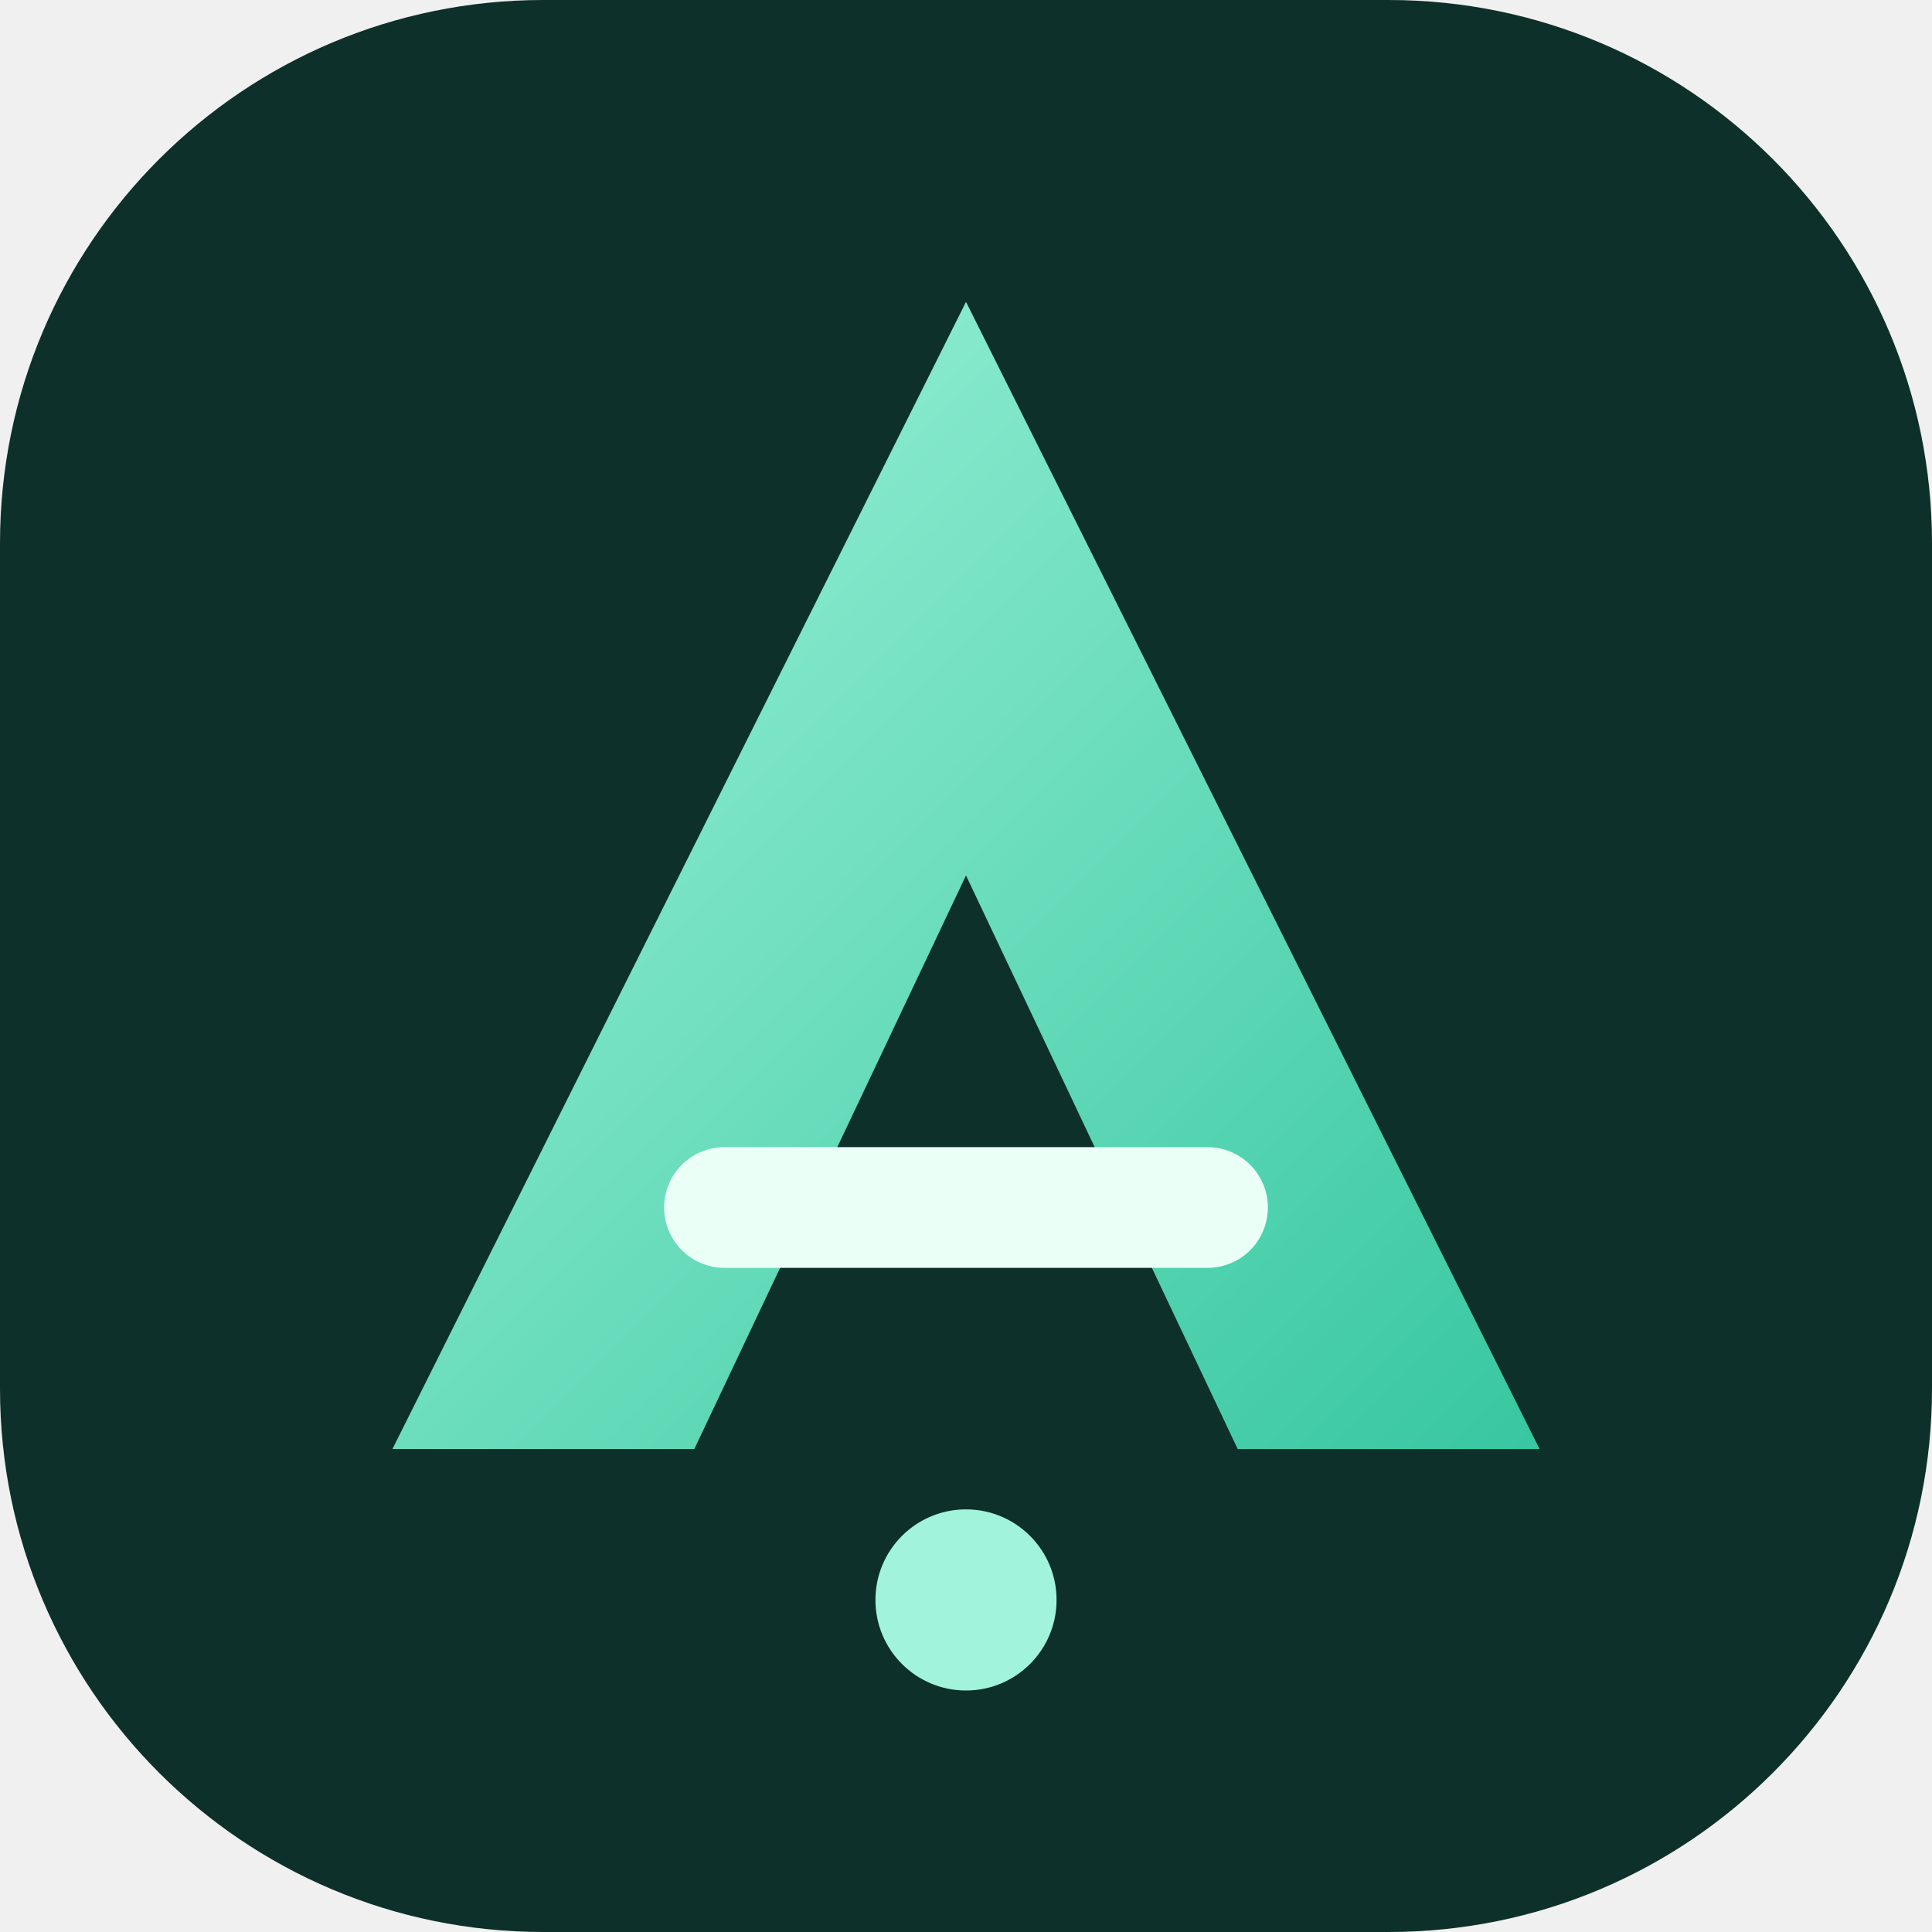
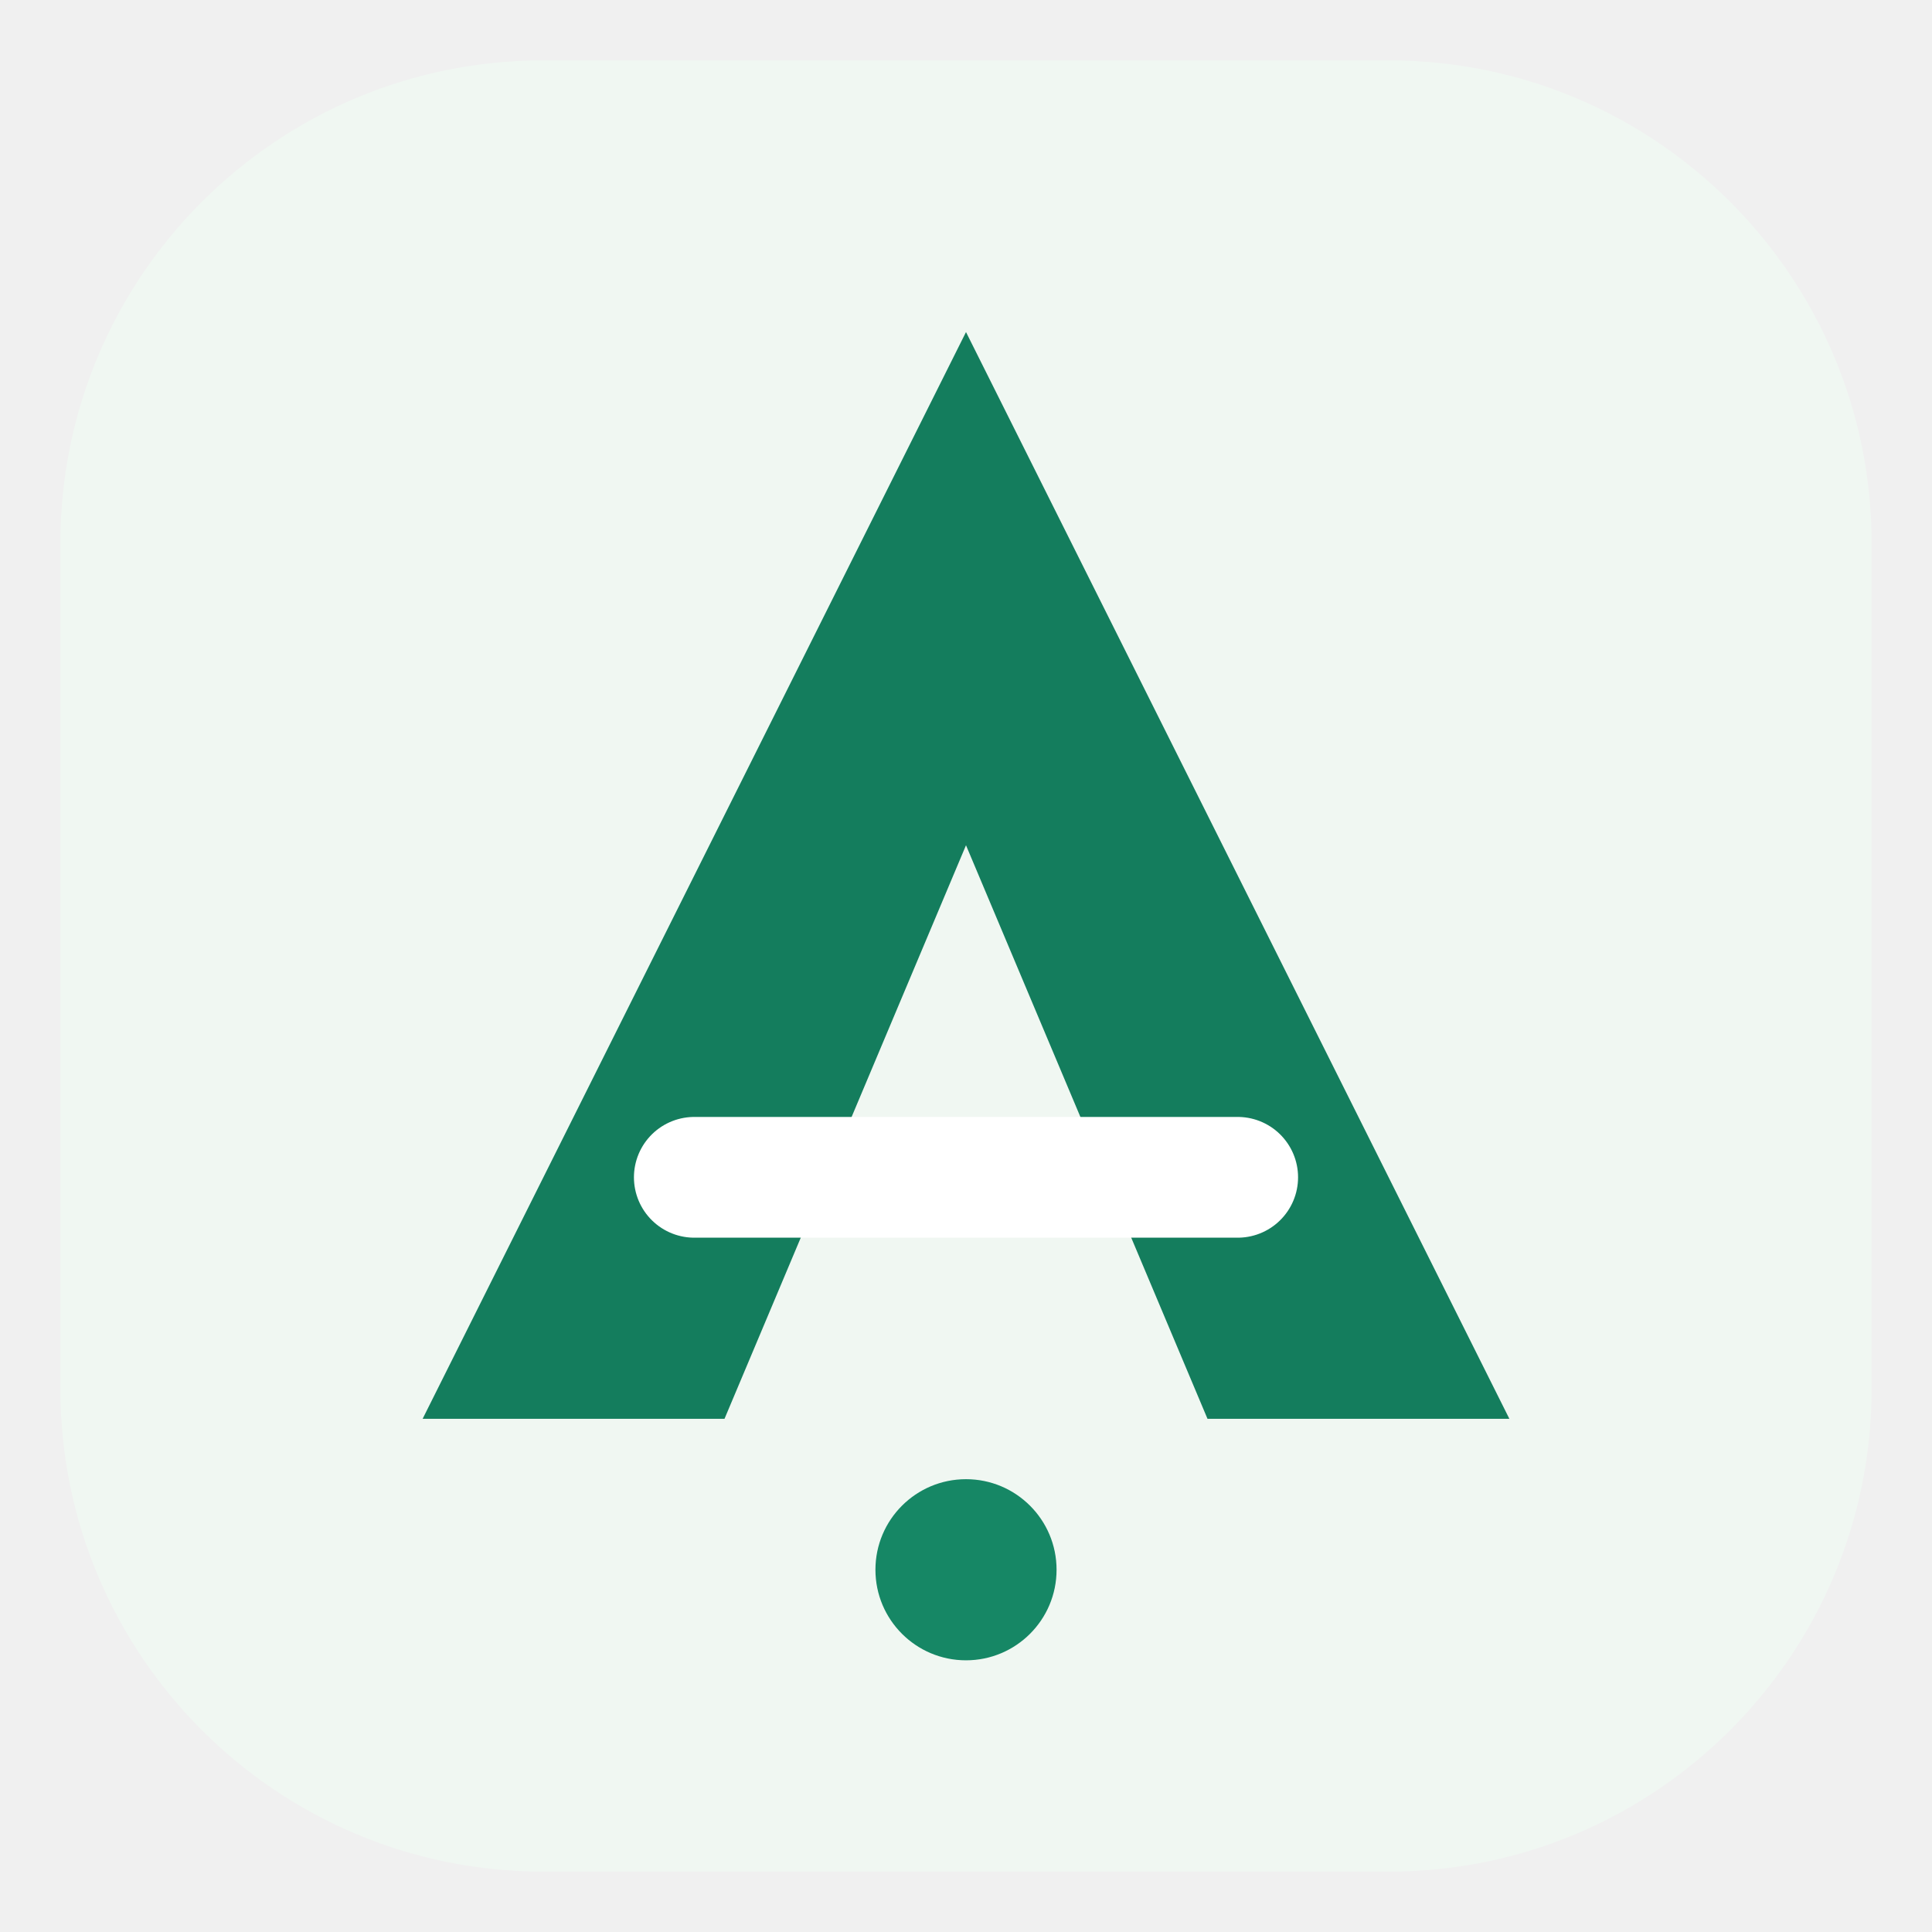
<svg xmlns="http://www.w3.org/2000/svg" viewBox="0 0 64 64">
-   <defs>
-     <linearGradient id="g" x1="0" y1="0" x2="1" y2="1">
-       <stop stop-color="#a1f4db" />
-       <stop offset="1" stop-color="#37c7a0" />
-     </linearGradient>
-   </defs>
-   <rect width="64" height="64" rx="18" fill="#0e302a" />
-   <path d="M13 48 32 10l19 38h-10L32 29 23 48z" fill="url(#g)" />
-   <path d="M24 40h16" stroke="#eafff6" stroke-width="4" stroke-linecap="round" />
-   <circle cx="32" cy="53" r="3" fill="#a1f4db" />
+   <rect x="2" y="2" width="60" height="60" rx="16" fill="#f0f7f2" />
+   <path d="M14 47 32 11l18 36h-10L32 28 24 47z" fill="#147d5d" />
+   <path d="M23 39h18" stroke="#fff" stroke-width="4" stroke-linecap="round" />
+   <circle cx="32" cy="52" r="3" fill="#168765" />
</svg>
